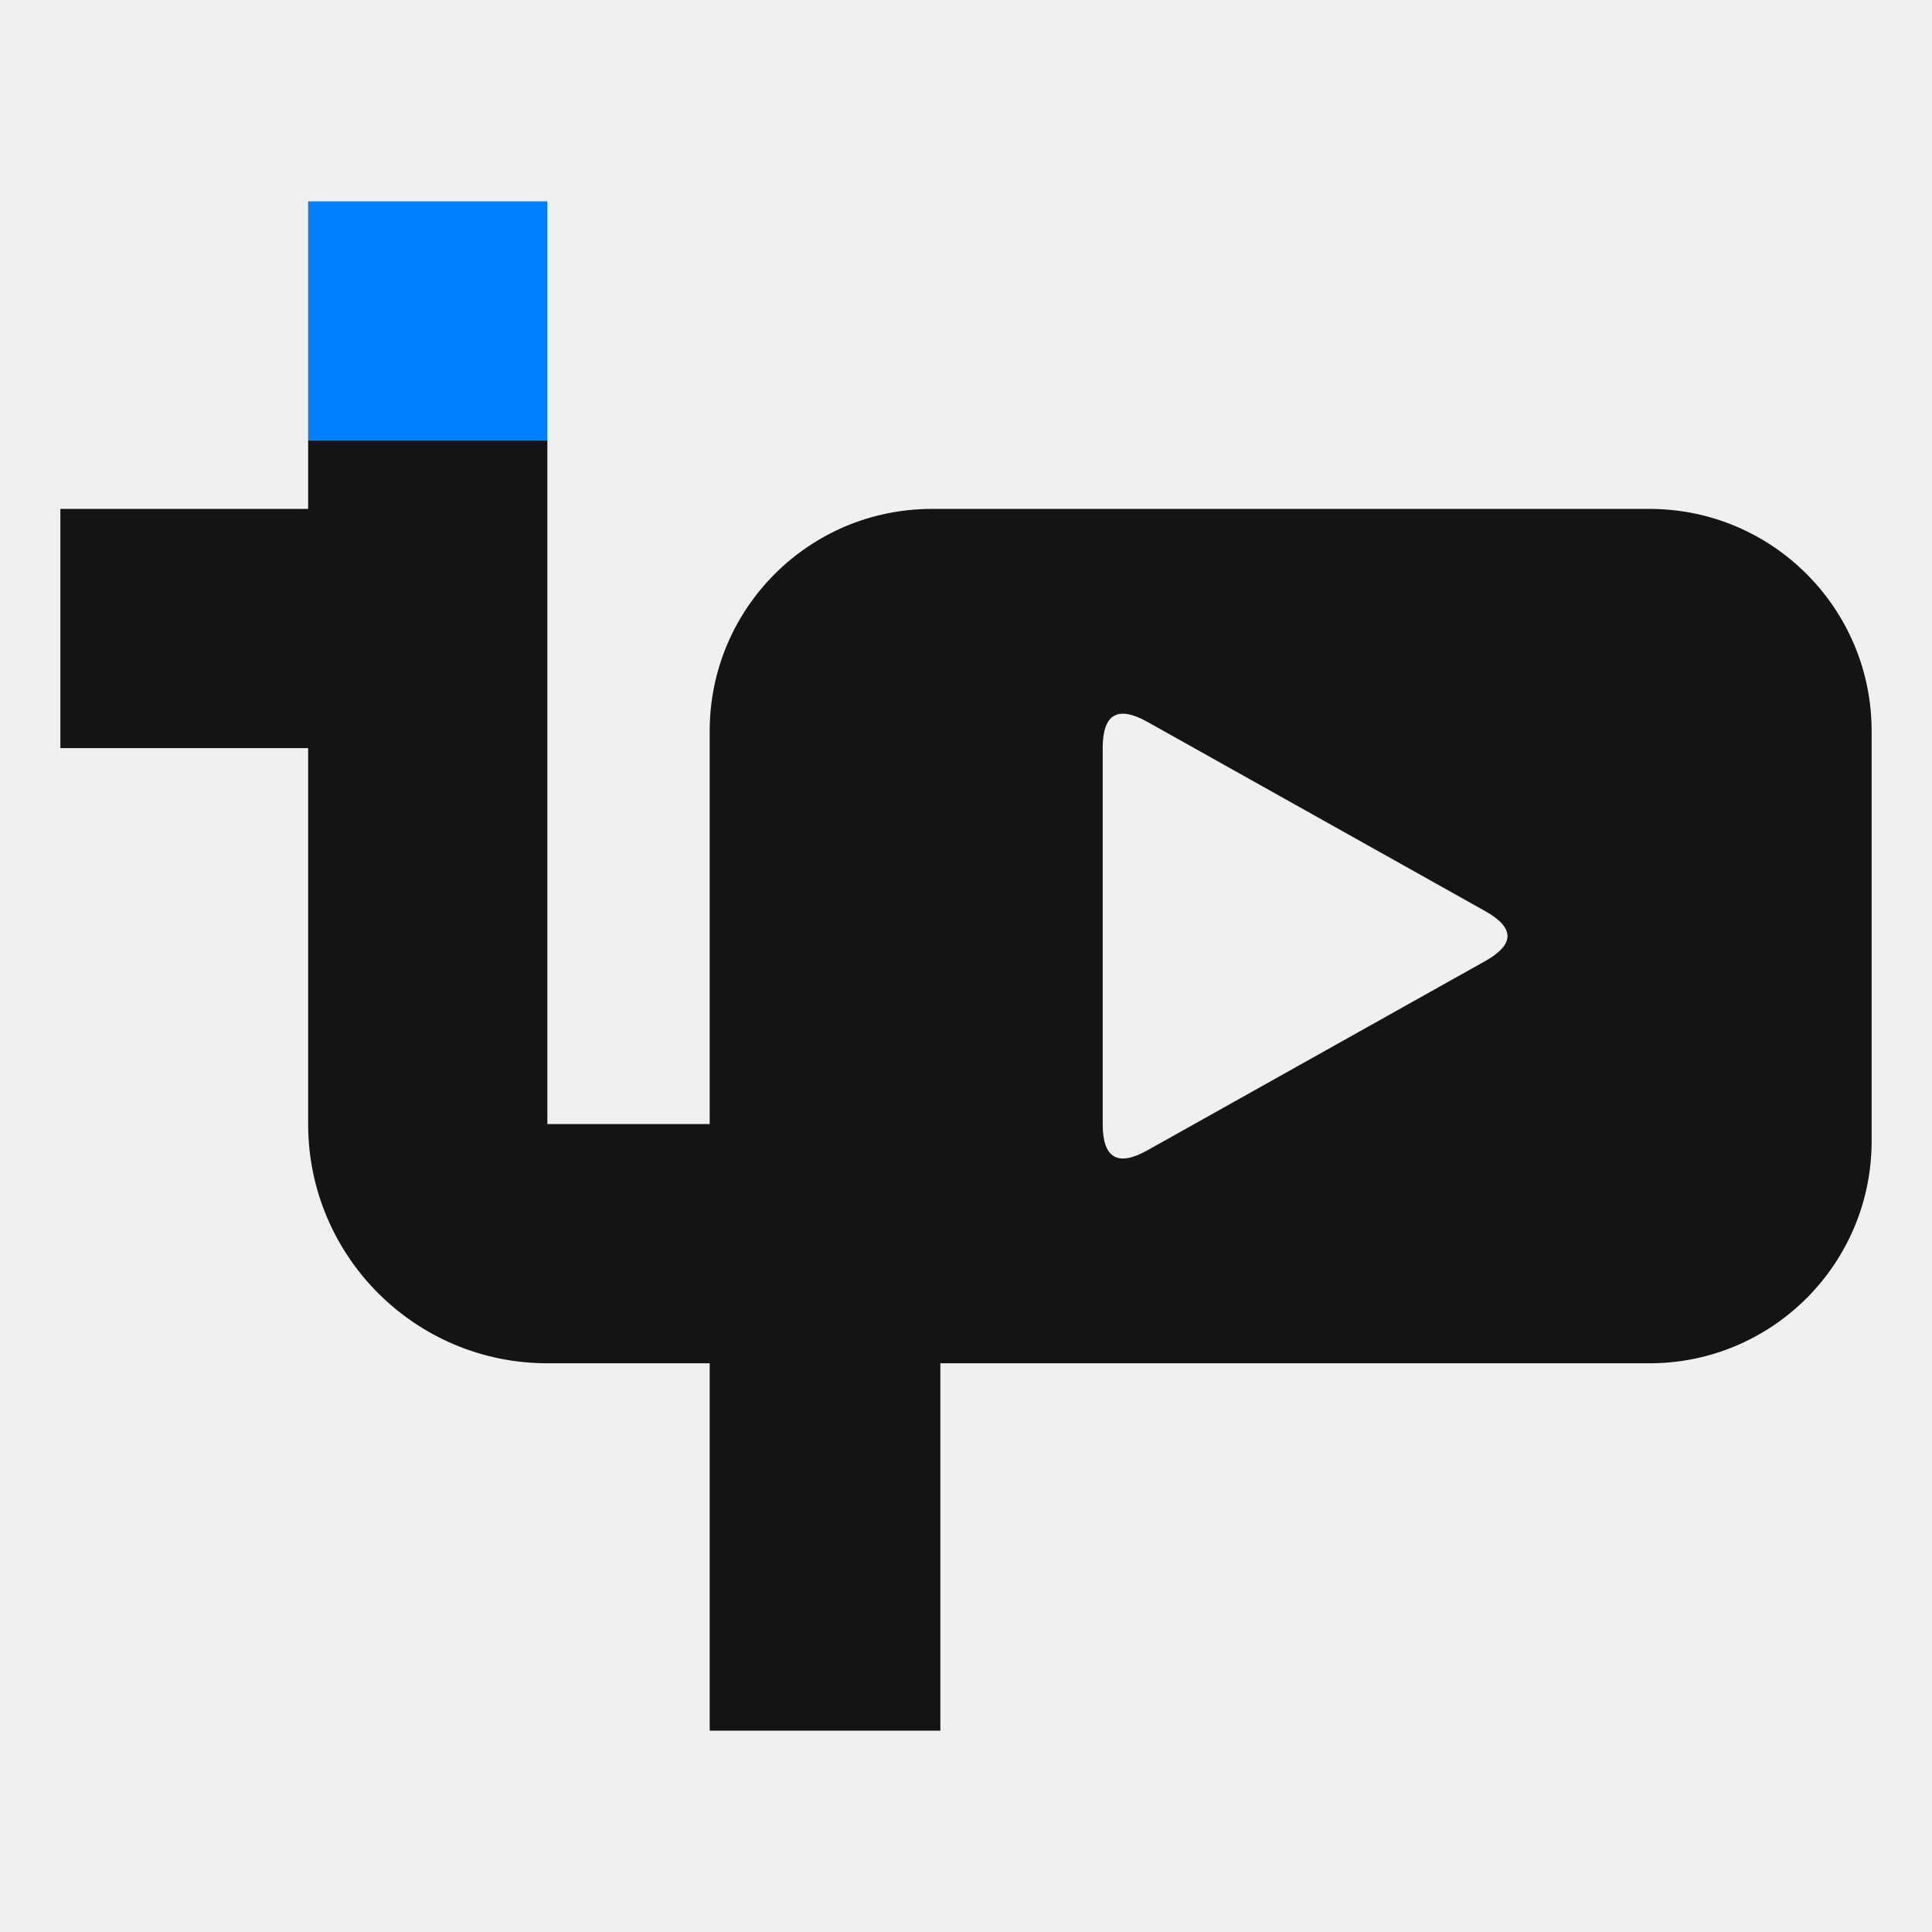
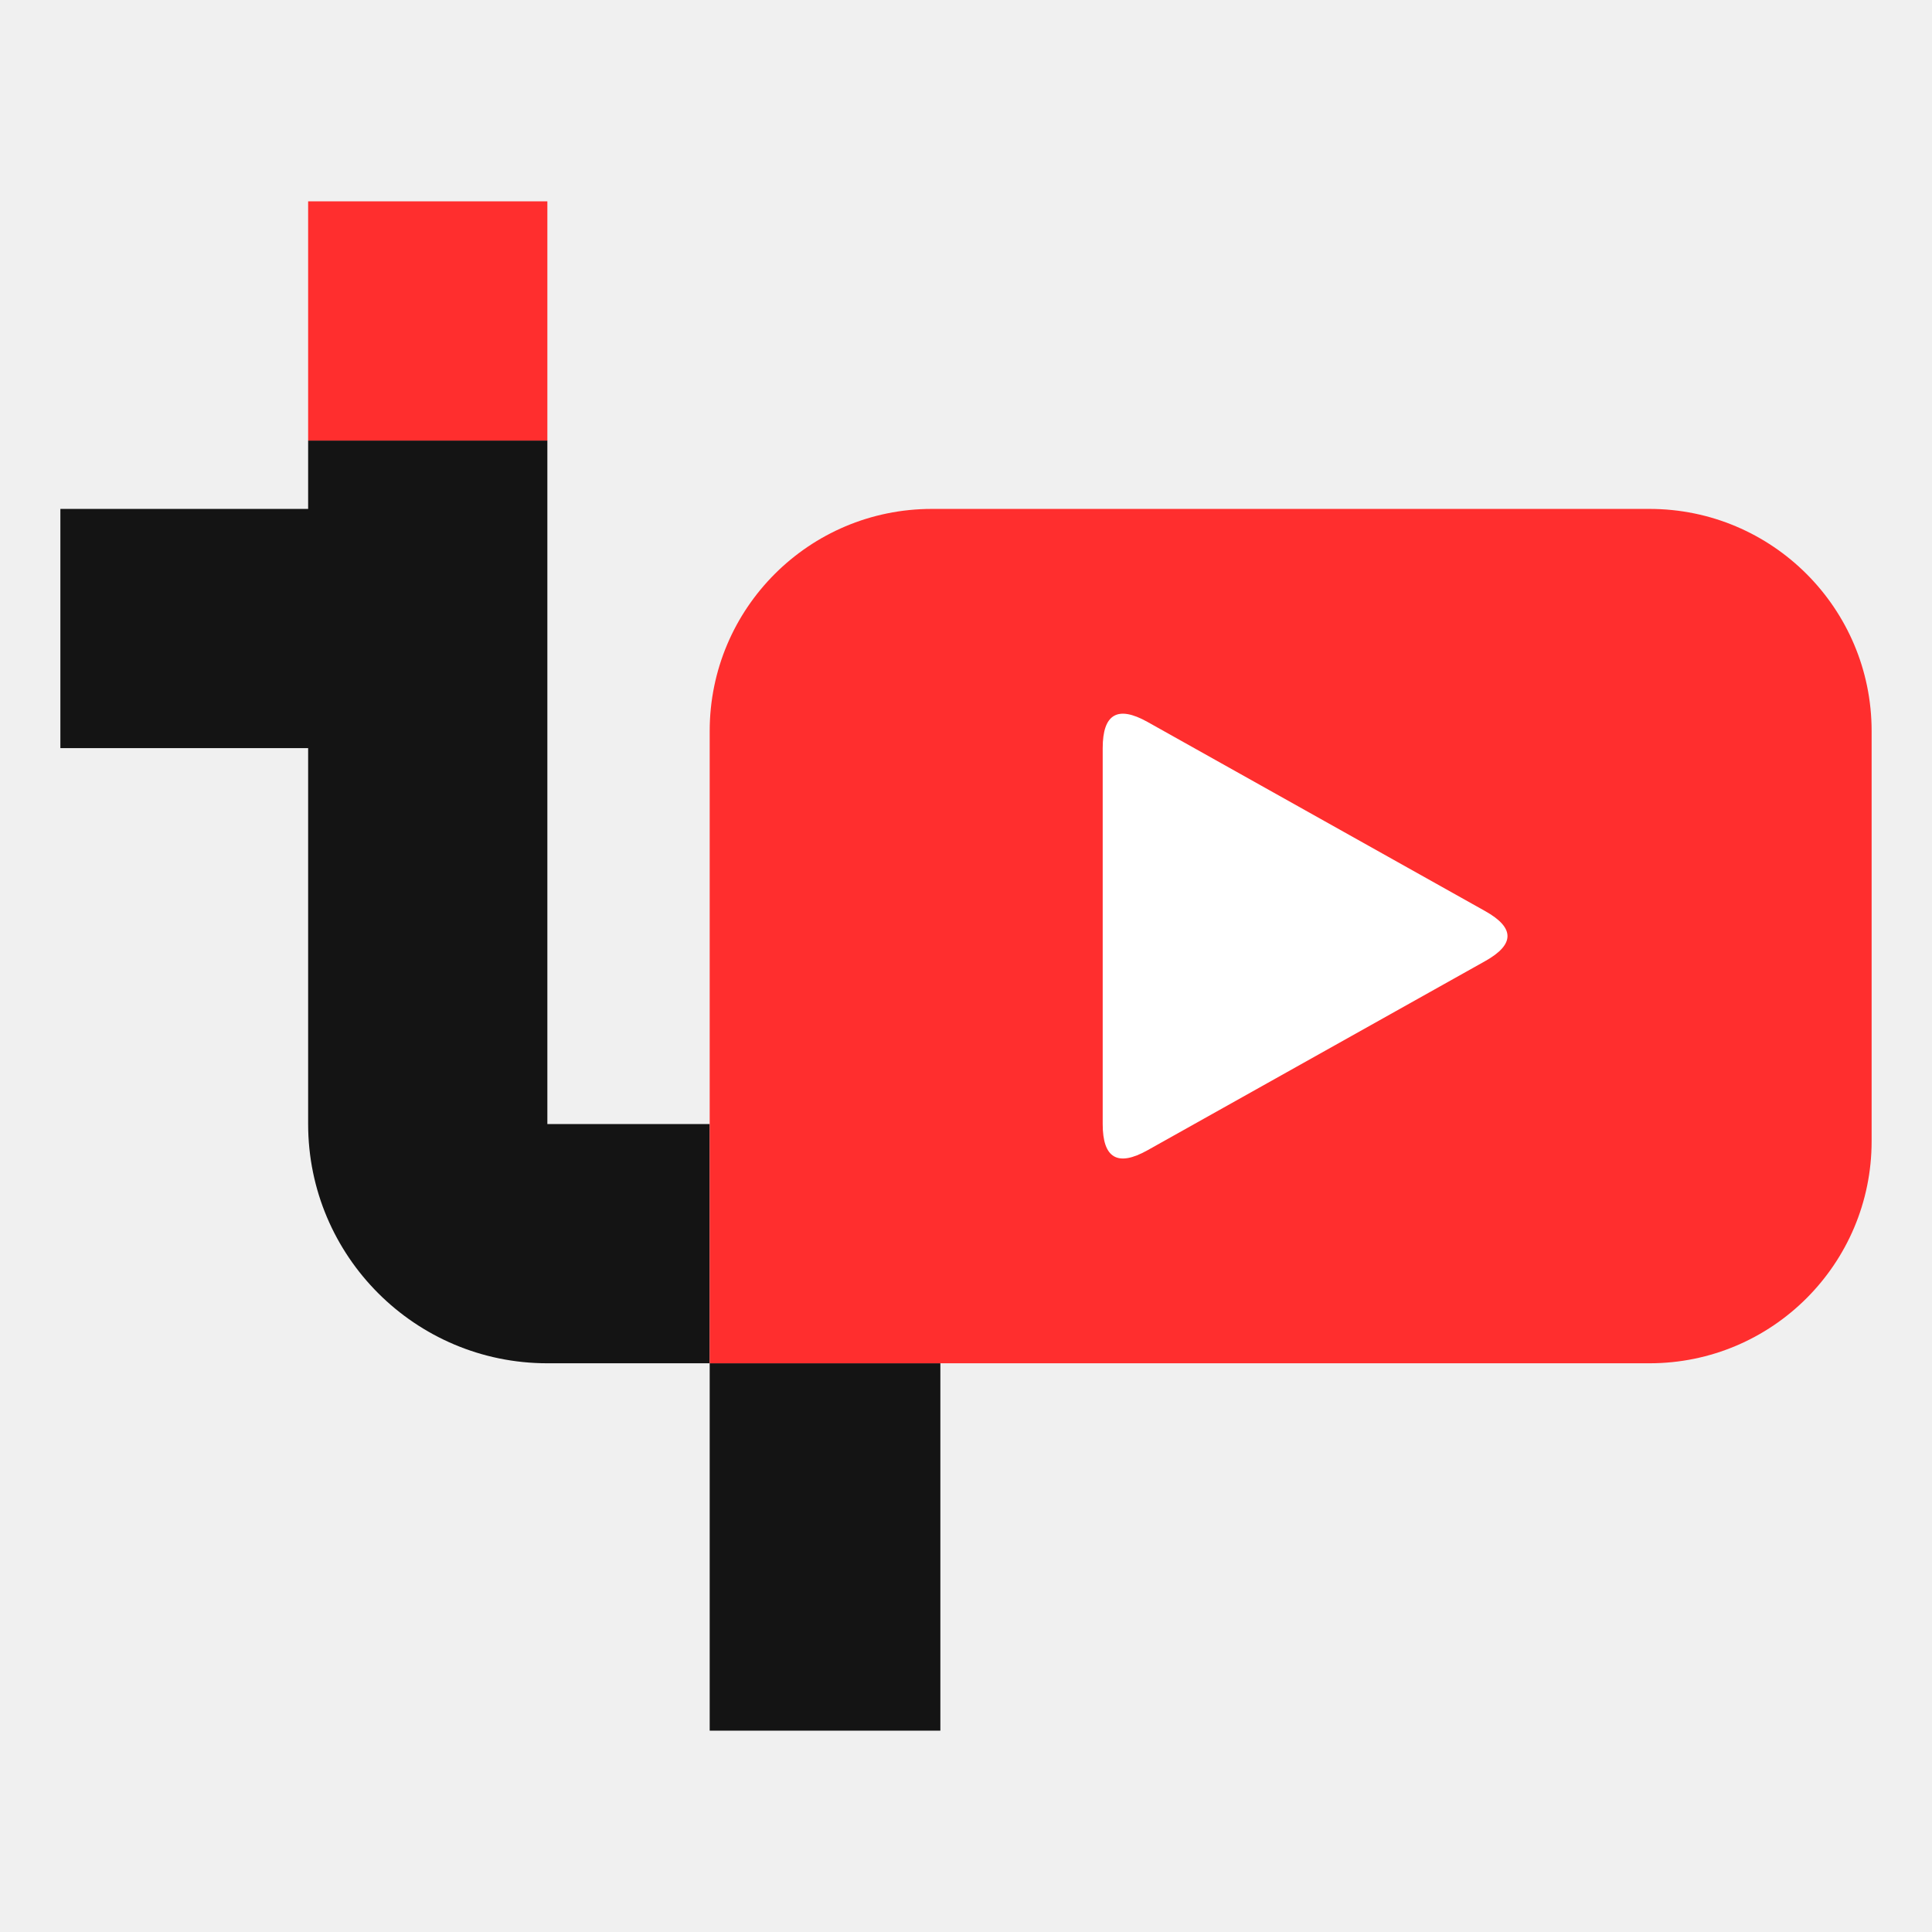
<svg xmlns="http://www.w3.org/2000/svg" viewBox="0 0 256.00 256.00" width="256" height="256">
  <g transform="translate(8 26.67925) scale(1.132075)">
-     <path fill="#141414" fill-rule="evenodd" d="M29,28 H57 V108 H76 V62 A26,26 0 0 1 102,36 H186 A26,26 0 0 1 212,62 V110 A26,26 0 0 1 186,136 H103 V179 H76 V136 H57 A28,28 0 0 1 29,108 V64 H0 V36 H29 Z M122.00,64.00 Q122,58 127.24,60.93 L166.76,83.07 Q172,86 166.76,88.93 L127.24,111.07 Q122,114 122.00,108.00 Z" />
-     <rect x="29" y="0" width="28" height="28" fill="#0080FF" />
+     <path fill="#141414" d="M29,28 H57 V108 H76 V136 H57 A28,28 0 0 1 29,108 V64 H0 V36 H29 Z M76,136 H103 V179 H76 Z" />
+     <path fill="#FF2E2E" d="M76,62 A26,26 0 0 1 102,36 H186 A26,26 0 0 1 212,62 V110 A26,26 0 0 1 186,136 H76 Z" />
+     <path fill="#FFFFFF" d="M122.00,64.00 Q122,58 127.24,60.93 L166.76,83.07 Q172,86 166.76,88.93 L127.24,111.07 Q122,114 122.00,108.00 Z" />
+     <rect x="29" y="0" width="28" height="28" fill="#FF2E2E" />
  </g>
</svg>
